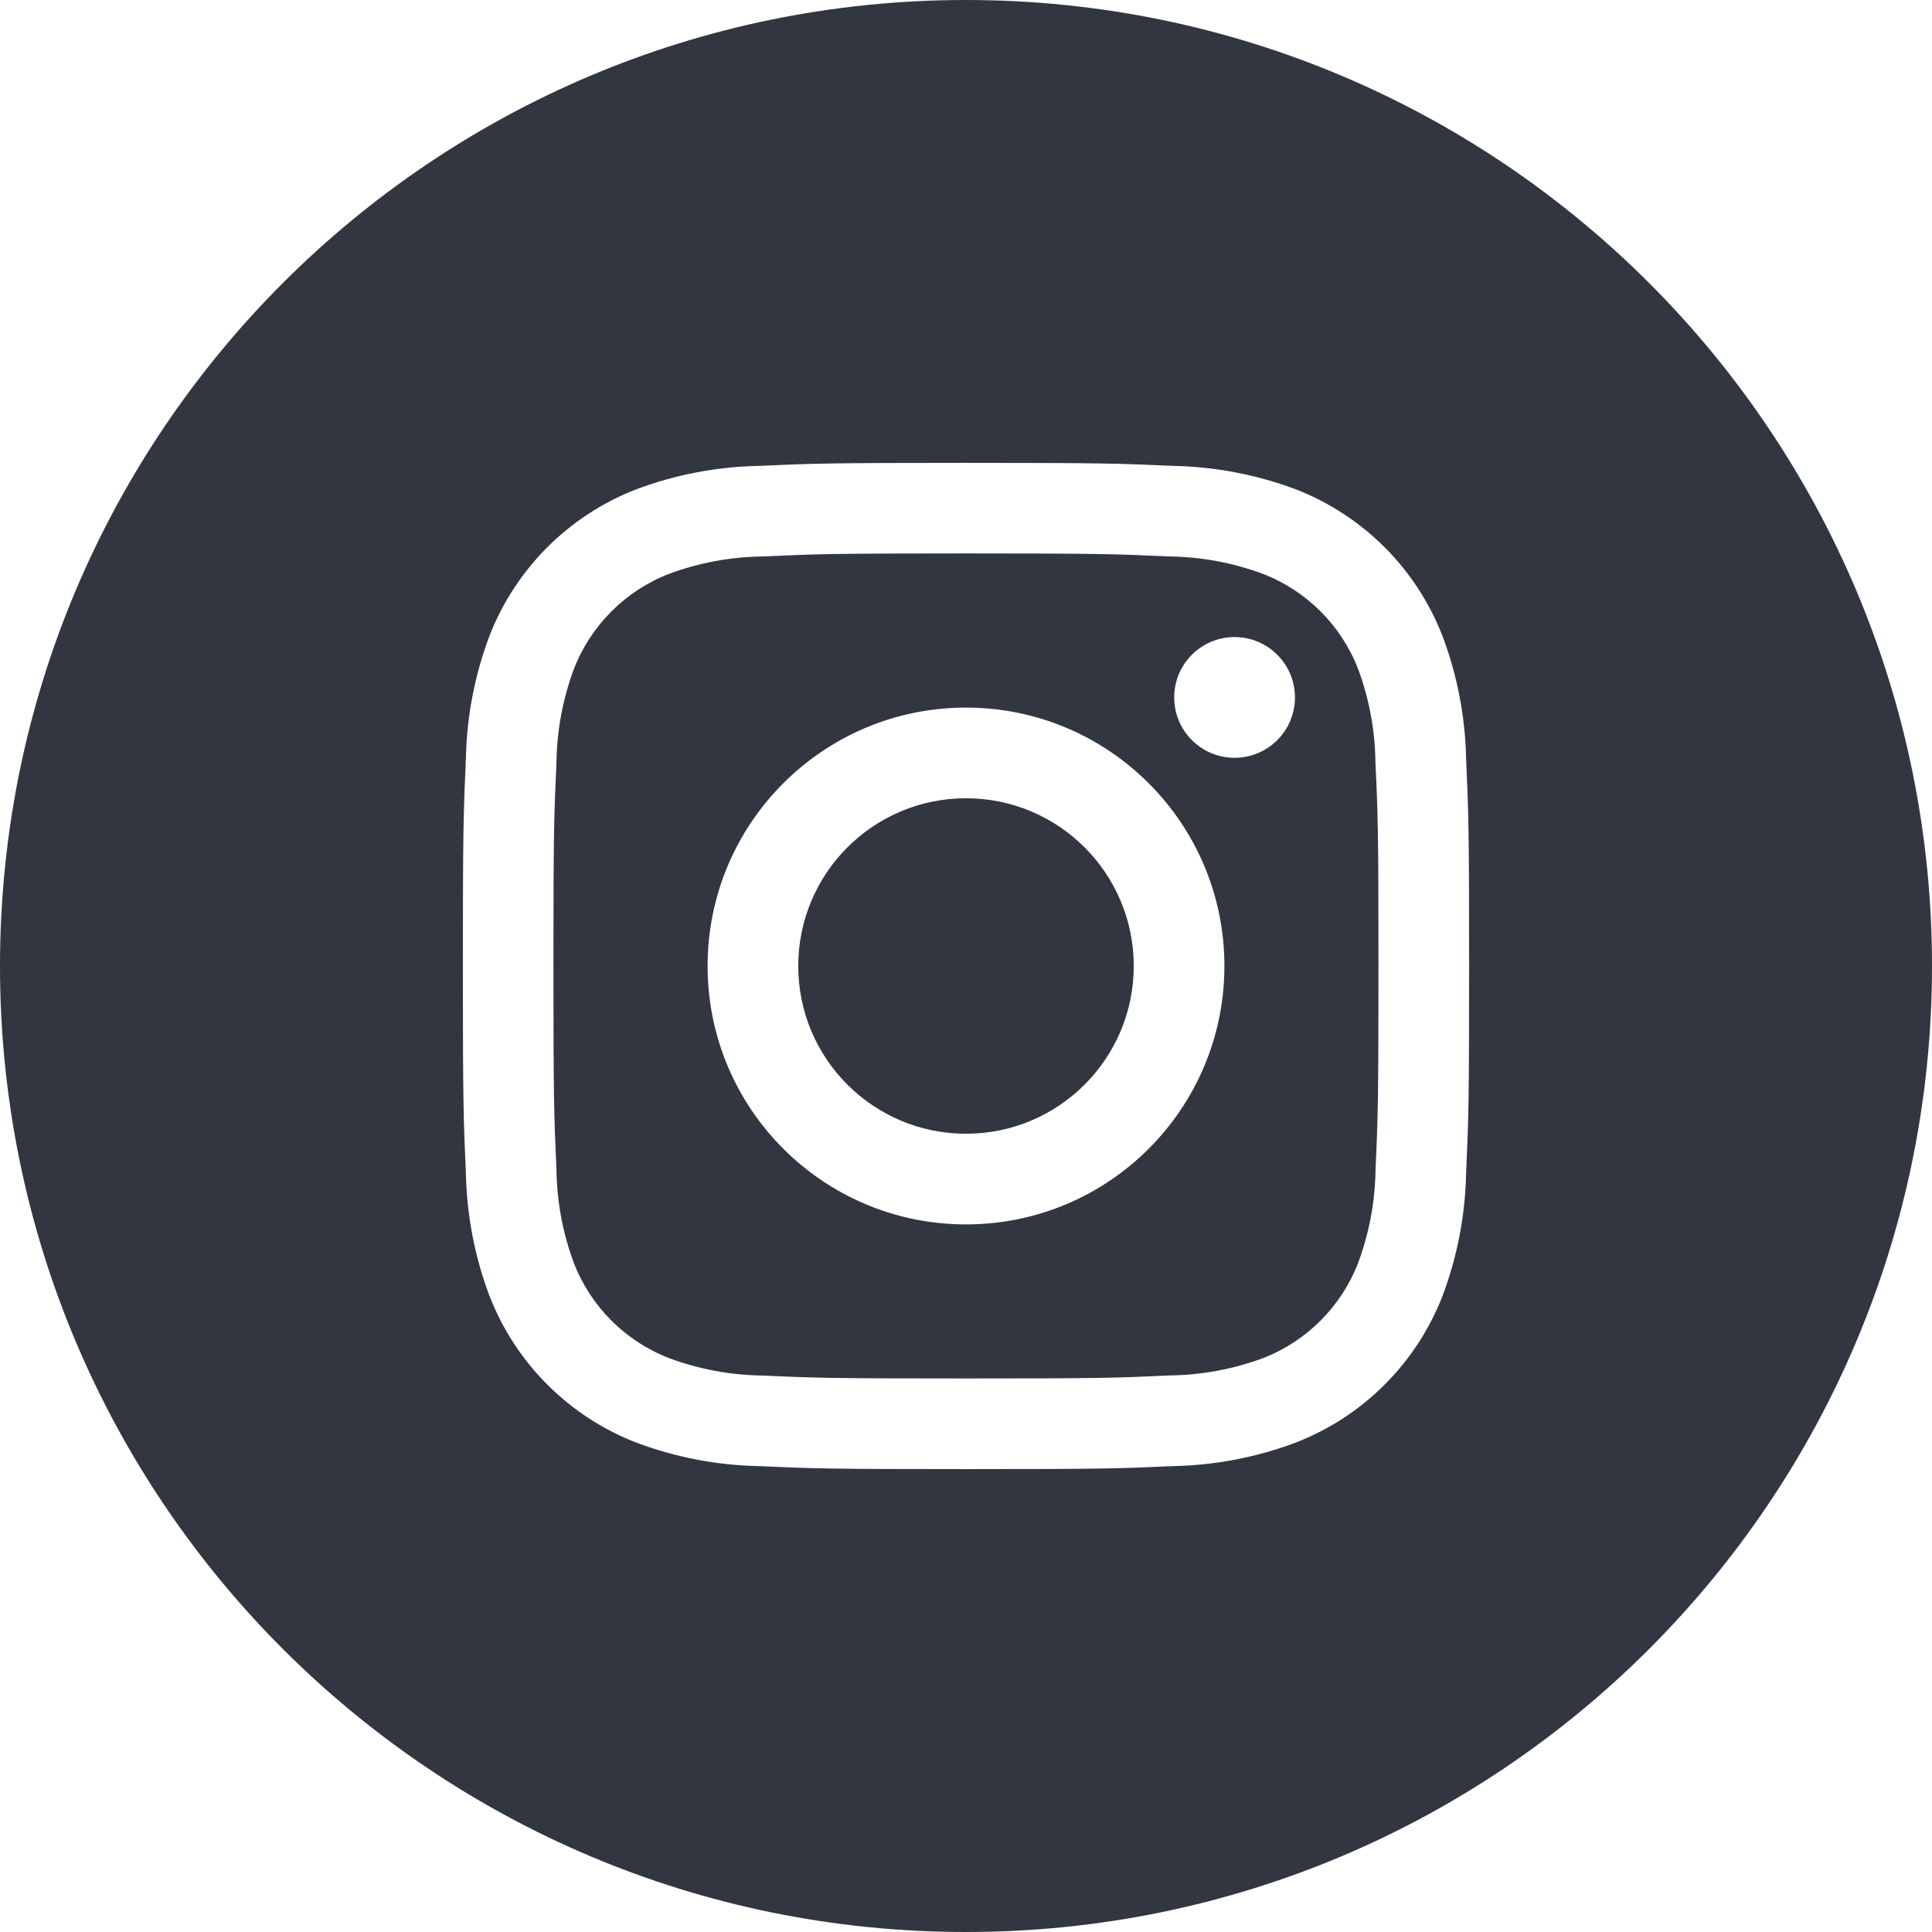
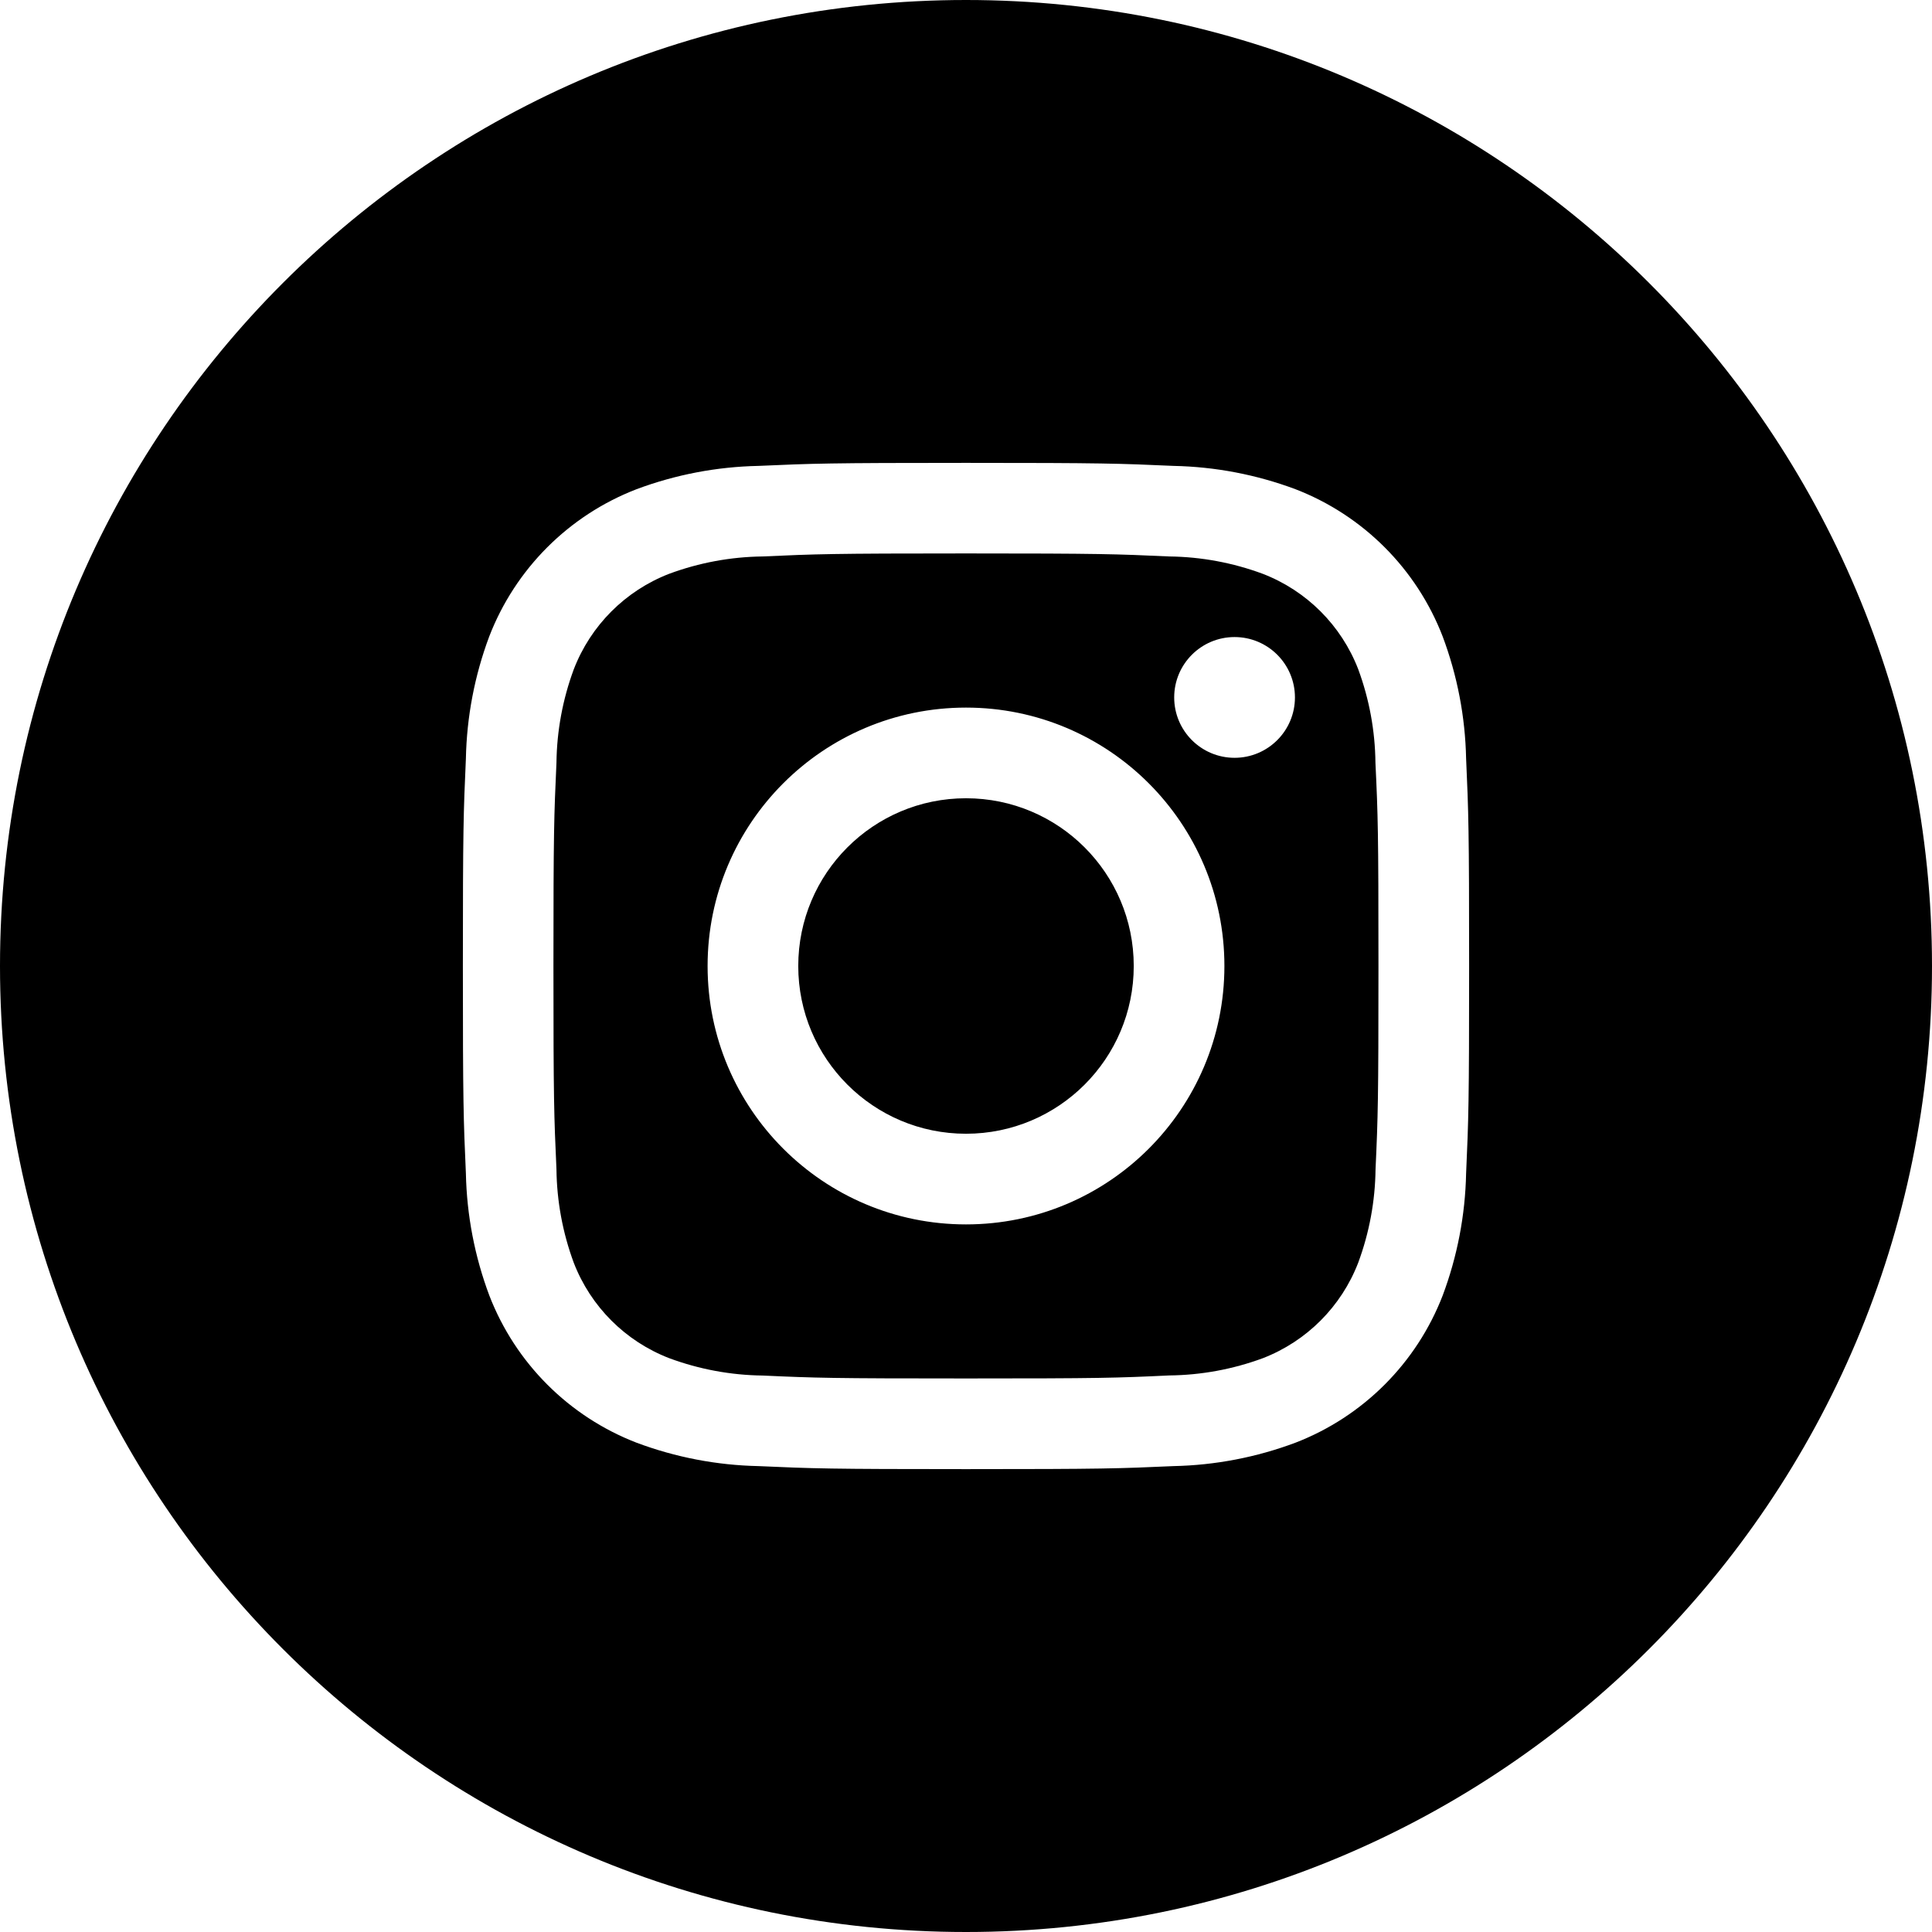
- <svg xmlns="http://www.w3.org/2000/svg" fill="#323641" width="800px" height="800px" viewBox="0 0 19.2 19.2" data-name="Instagram w/circle">
+ <svg xmlns="http://www.w3.org/2000/svg" fill="currentColor" width="800px" height="800px" viewBox="0 0 19.2 19.2" data-name="Instagram w/circle">
  <path d="M13.498 6.651a1.656 1.656 0 0 0-.95-.949 2.766 2.766 0 0 0-.928-.172c-.527-.024-.685-.03-2.02-.03s-1.493.006-2.02.03a2.766 2.766 0 0 0-.929.172 1.656 1.656 0 0 0-.949.95 2.766 2.766 0 0 0-.172.928c-.024.527-.03.685-.03 2.02s.006 1.493.03 2.02a2.766 2.766 0 0 0 .172.929 1.656 1.656 0 0 0 .95.949 2.766 2.766 0 0 0 .928.172c.527.024.685.029 2.02.029s1.493-.005 2.02-.03a2.766 2.766 0 0 0 .929-.171 1.656 1.656 0 0 0 .949-.95 2.766 2.766 0 0 0 .172-.928c.024-.527.029-.685.029-2.02s-.005-1.493-.03-2.02a2.766 2.766 0 0 0-.171-.929zM9.6 12.168A2.568 2.568 0 1 1 12.168 9.6 2.568 2.568 0 0 1 9.6 12.168zm2.669-4.637a.6.6 0 1 1 .6-.6.6.6 0 0 1-.6.6zM11.267 9.6A1.667 1.667 0 1 1 9.6 7.933 1.667 1.667 0 0 1 11.267 9.6zM9.6 0a9.6 9.6 0 1 0 9.6 9.6A9.6 9.6 0 0 0 9.6 0zm4.97 11.661a3.67 3.67 0 0 1-.233 1.214 2.556 2.556 0 0 1-1.462 1.462 3.67 3.67 0 0 1-1.213.233c-.534.024-.704.03-2.062.03s-1.528-.006-2.062-.03a3.67 3.67 0 0 1-1.213-.233 2.556 2.556 0 0 1-1.462-1.462 3.67 3.67 0 0 1-.233-1.213c-.024-.534-.03-.704-.03-2.062s.006-1.528.03-2.062a3.67 3.67 0 0 1 .232-1.213 2.556 2.556 0 0 1 1.463-1.463 3.67 3.67 0 0 1 1.213-.232c.534-.024.704-.03 2.062-.03s1.528.006 2.062.03a3.67 3.67 0 0 1 1.213.232 2.556 2.556 0 0 1 1.462 1.463 3.67 3.67 0 0 1 .233 1.213c.024.534.03.704.03 2.062s-.006 1.528-.03 2.062z" />
</svg>
